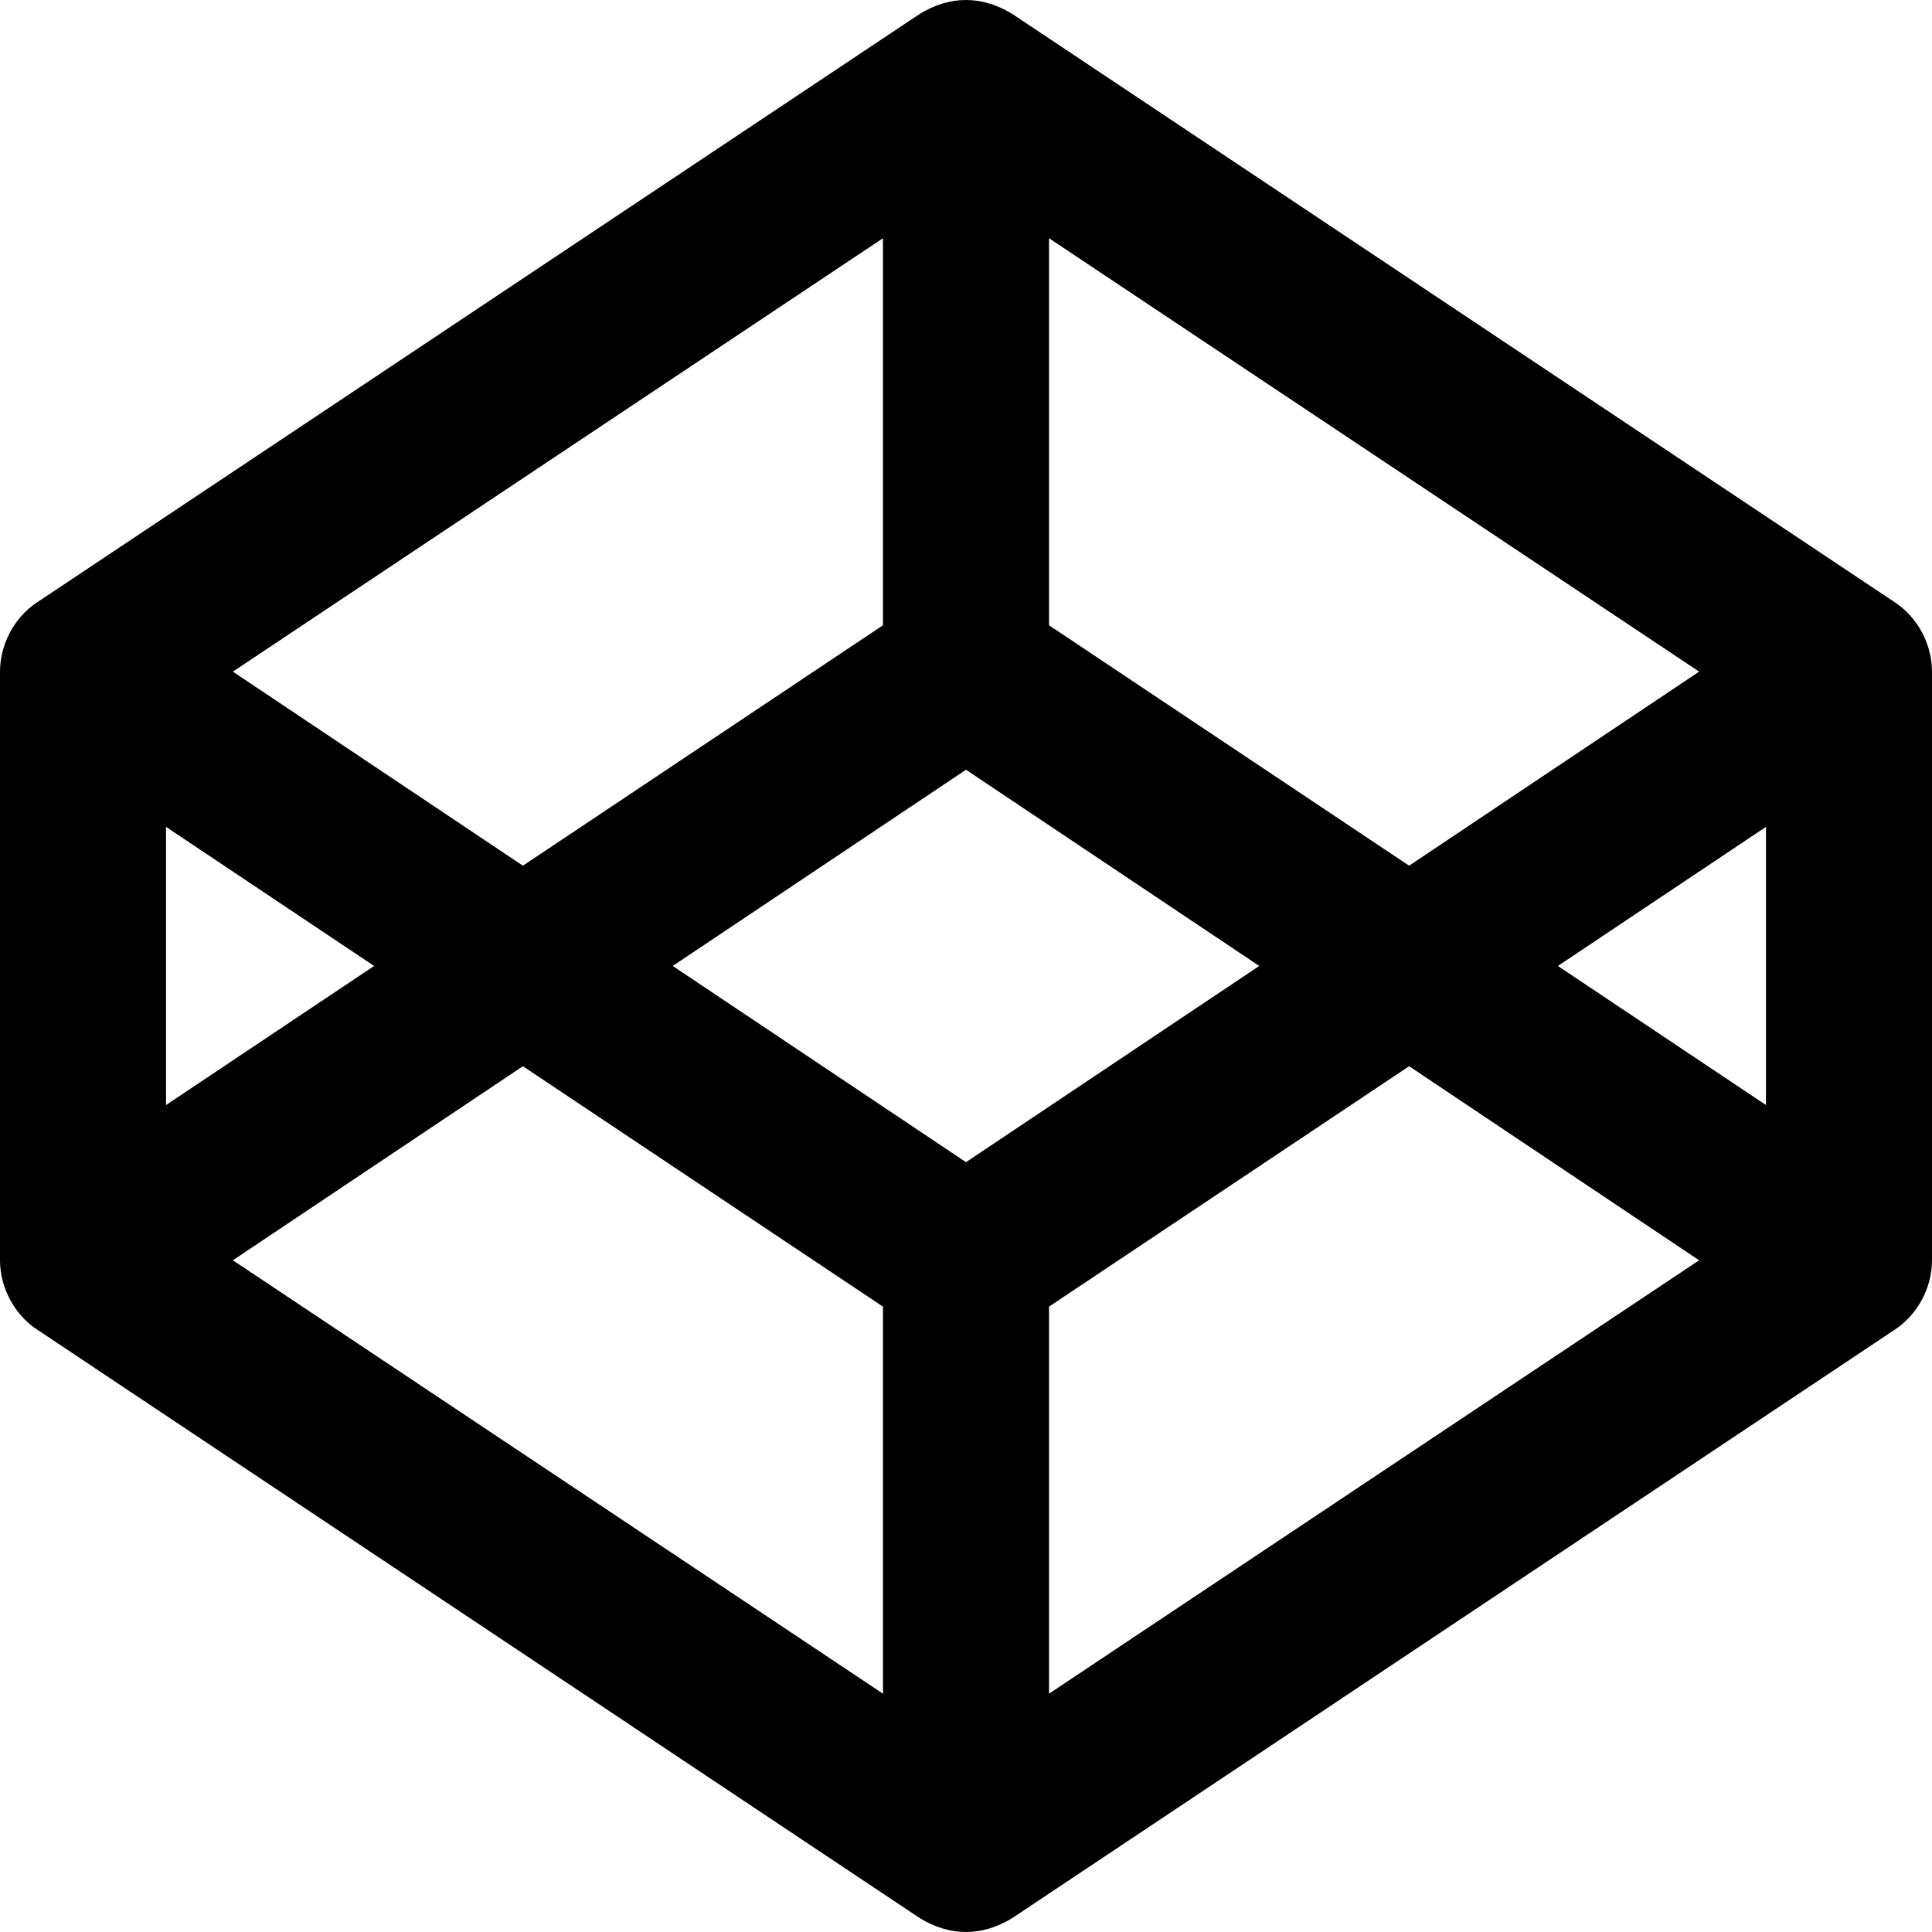
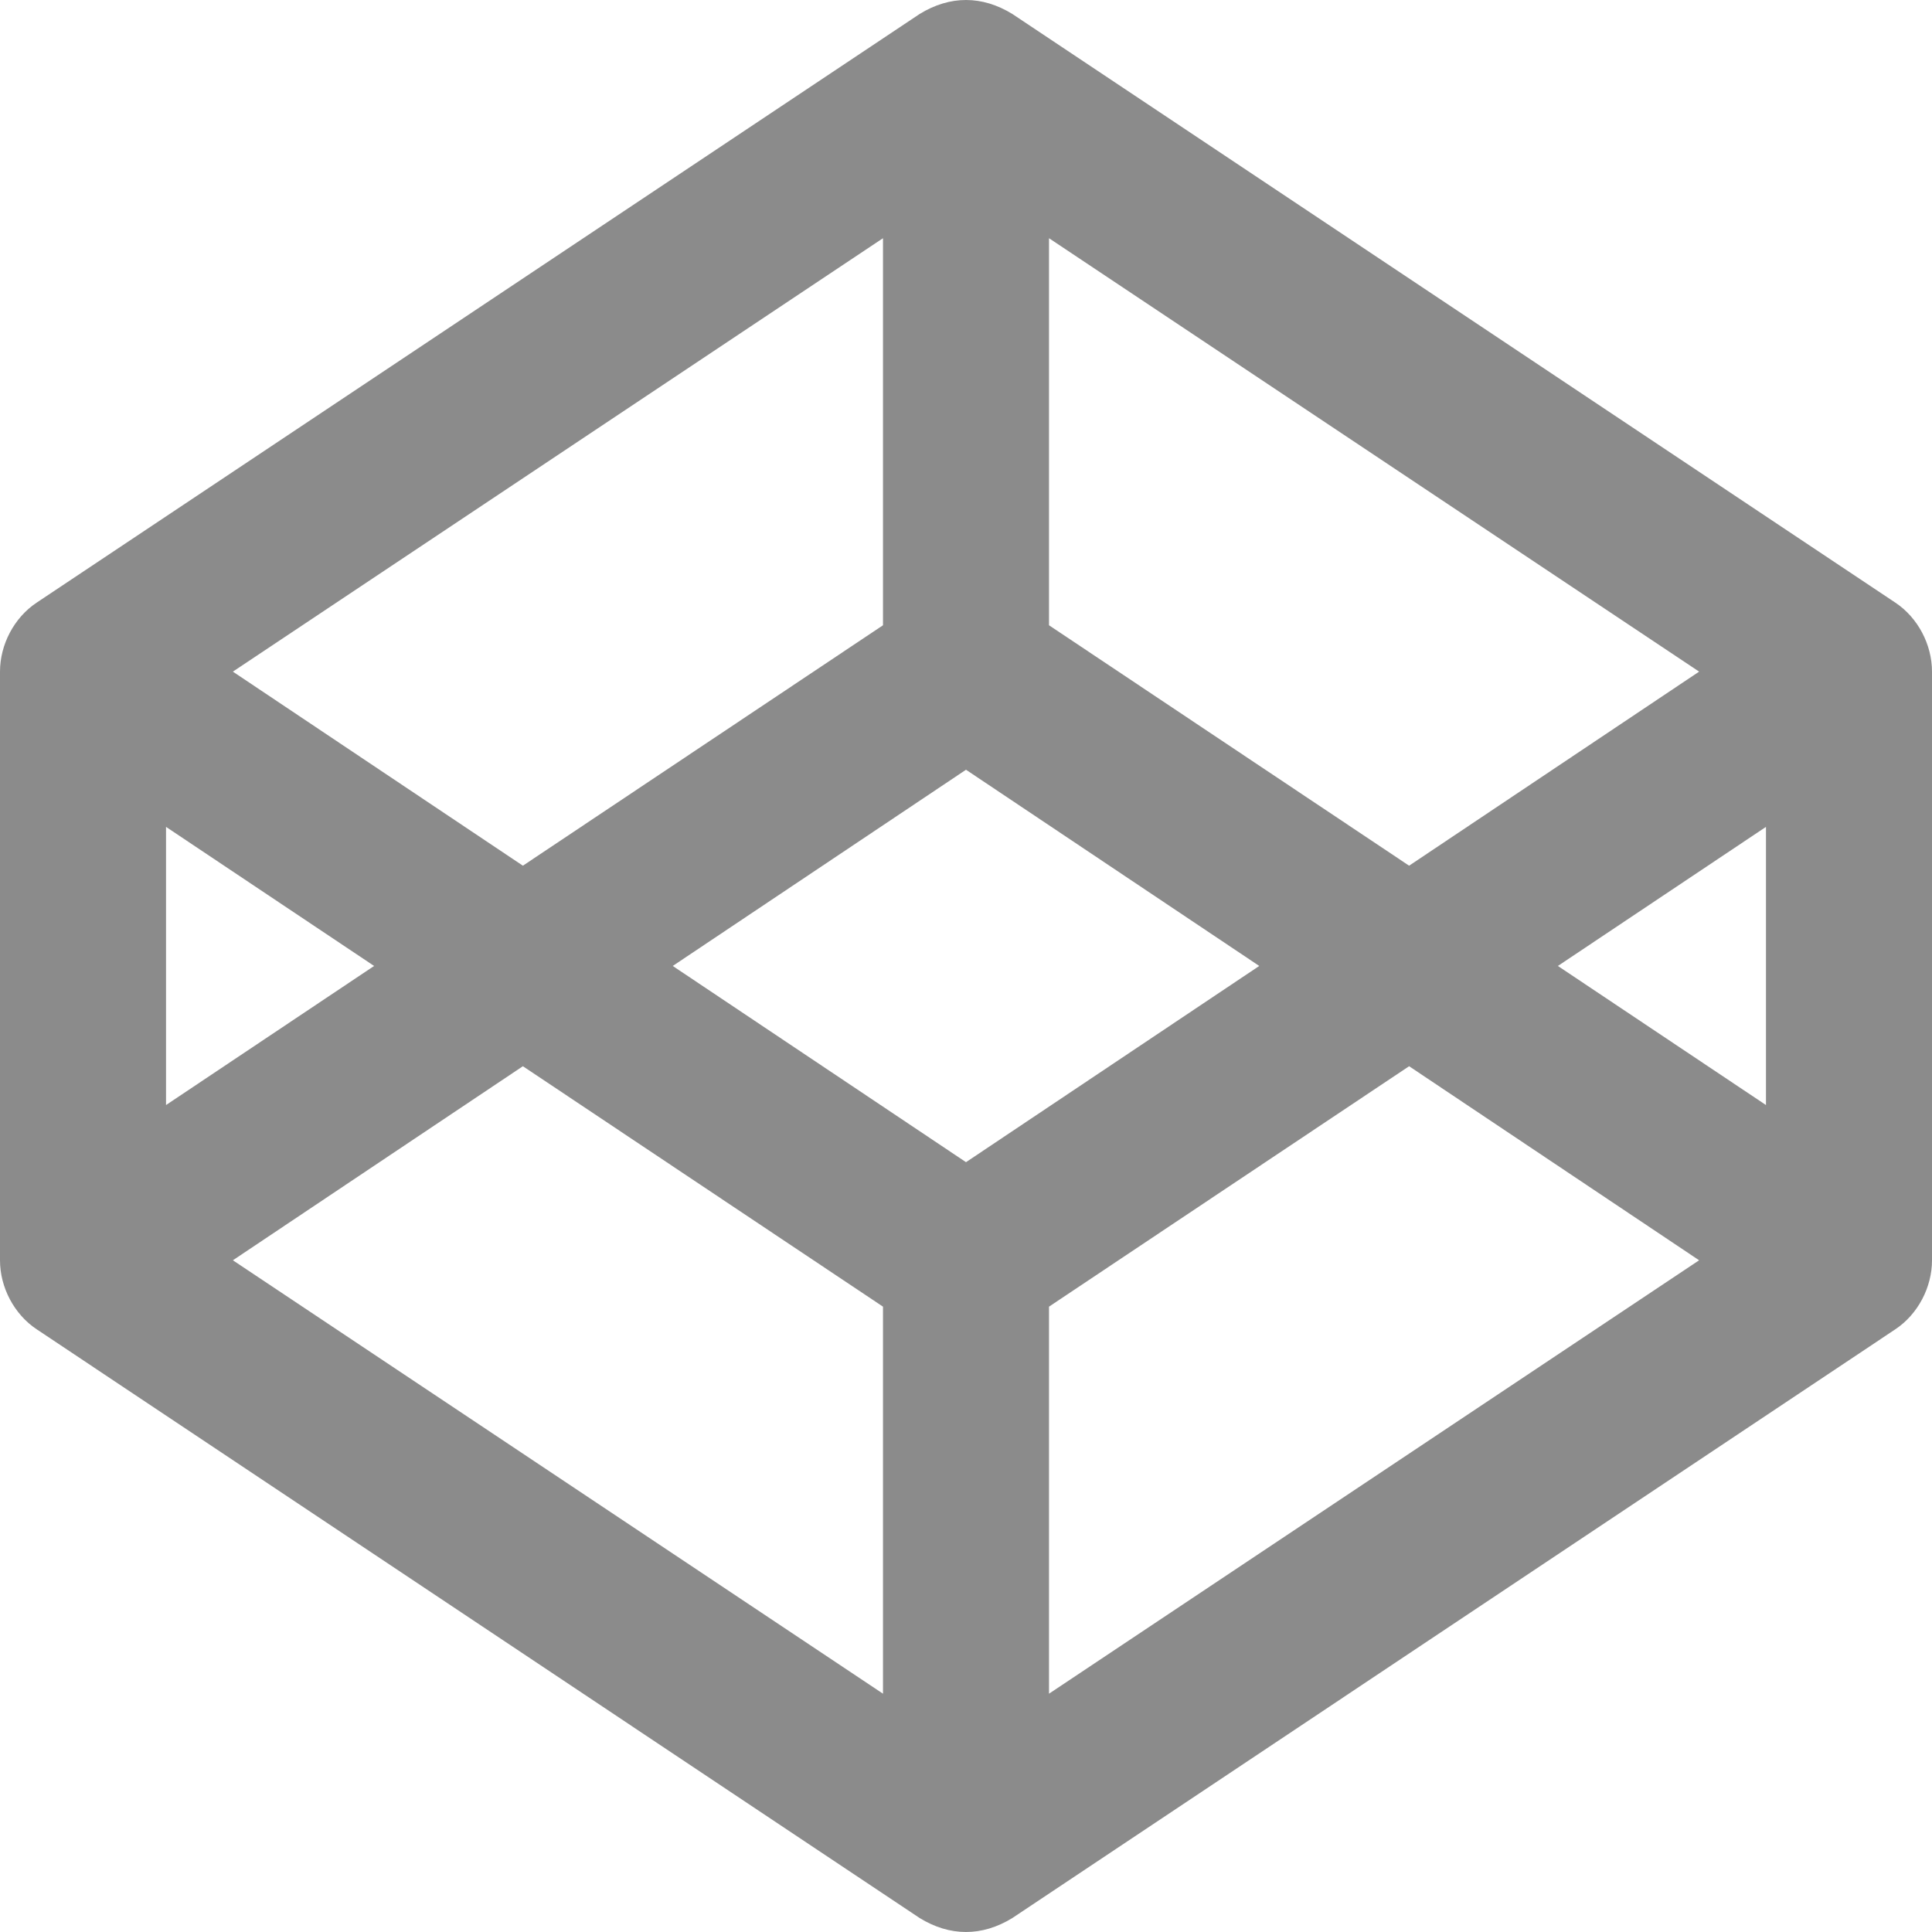
<svg xmlns="http://www.w3.org/2000/svg" aria-hidden="true" focusable="false" data-prefix="fab" data-icon="codepen" class="svg-inline--fa fa-codepen fa-w-16" role="img" viewBox="0 0 512 512">
-   <path fill="currentColor" d="M502.285 159.704l-234-156c-7.987-4.915-16.511-4.96-24.571 0l-234 156C3.714 163.703 0 170.847 0 177.989v155.999c0 7.143 3.714 14.286 9.715 18.286l234 156.022c7.987 4.915 16.511 4.96 24.571 0l234-156.022c6-3.999 9.715-11.143 9.715-18.286V177.989c-.001-7.142-3.715-14.286-9.716-18.285zM278 63.131l172.286 114.858-76.857 51.429L278 165.703V63.131zm-44 0v102.572l-95.429 63.715-76.857-51.429L234 63.131zM44 219.132l55.143 36.857L44 292.846v-73.714zm190 229.715L61.714 333.989l76.857-51.429L234 346.275v102.572zm22-140.858l-77.715-52 77.715-52 77.715 52-77.715 52zm22 140.858V346.275l95.429-63.715 76.857 51.429L278 448.847zm190-156.001l-55.143-36.857L468 219.132v73.714z" />
+   <path fill="#8b8b8b" d="M502.285 159.704l-234-156c-7.987-4.915-16.511-4.96-24.571 0l-234 156C3.714 163.703 0 170.847 0 177.989v155.999c0 7.143 3.714 14.286 9.715 18.286l234 156.022c7.987 4.915 16.511 4.96 24.571 0l234-156.022c6-3.999 9.715-11.143 9.715-18.286V177.989c-.001-7.142-3.715-14.286-9.716-18.285zM278 63.131l172.286 114.858-76.857 51.429L278 165.703V63.131zm-44 0v102.572l-95.429 63.715-76.857-51.429L234 63.131zM44 219.132l55.143 36.857L44 292.846v-73.714zm190 229.715L61.714 333.989l76.857-51.429L234 346.275v102.572zm22-140.858l-77.715-52 77.715-52 77.715 52-77.715 52zm22 140.858V346.275l95.429-63.715 76.857 51.429L278 448.847zm190-156.001l-55.143-36.857L468 219.132v73.714z" />
</svg>
